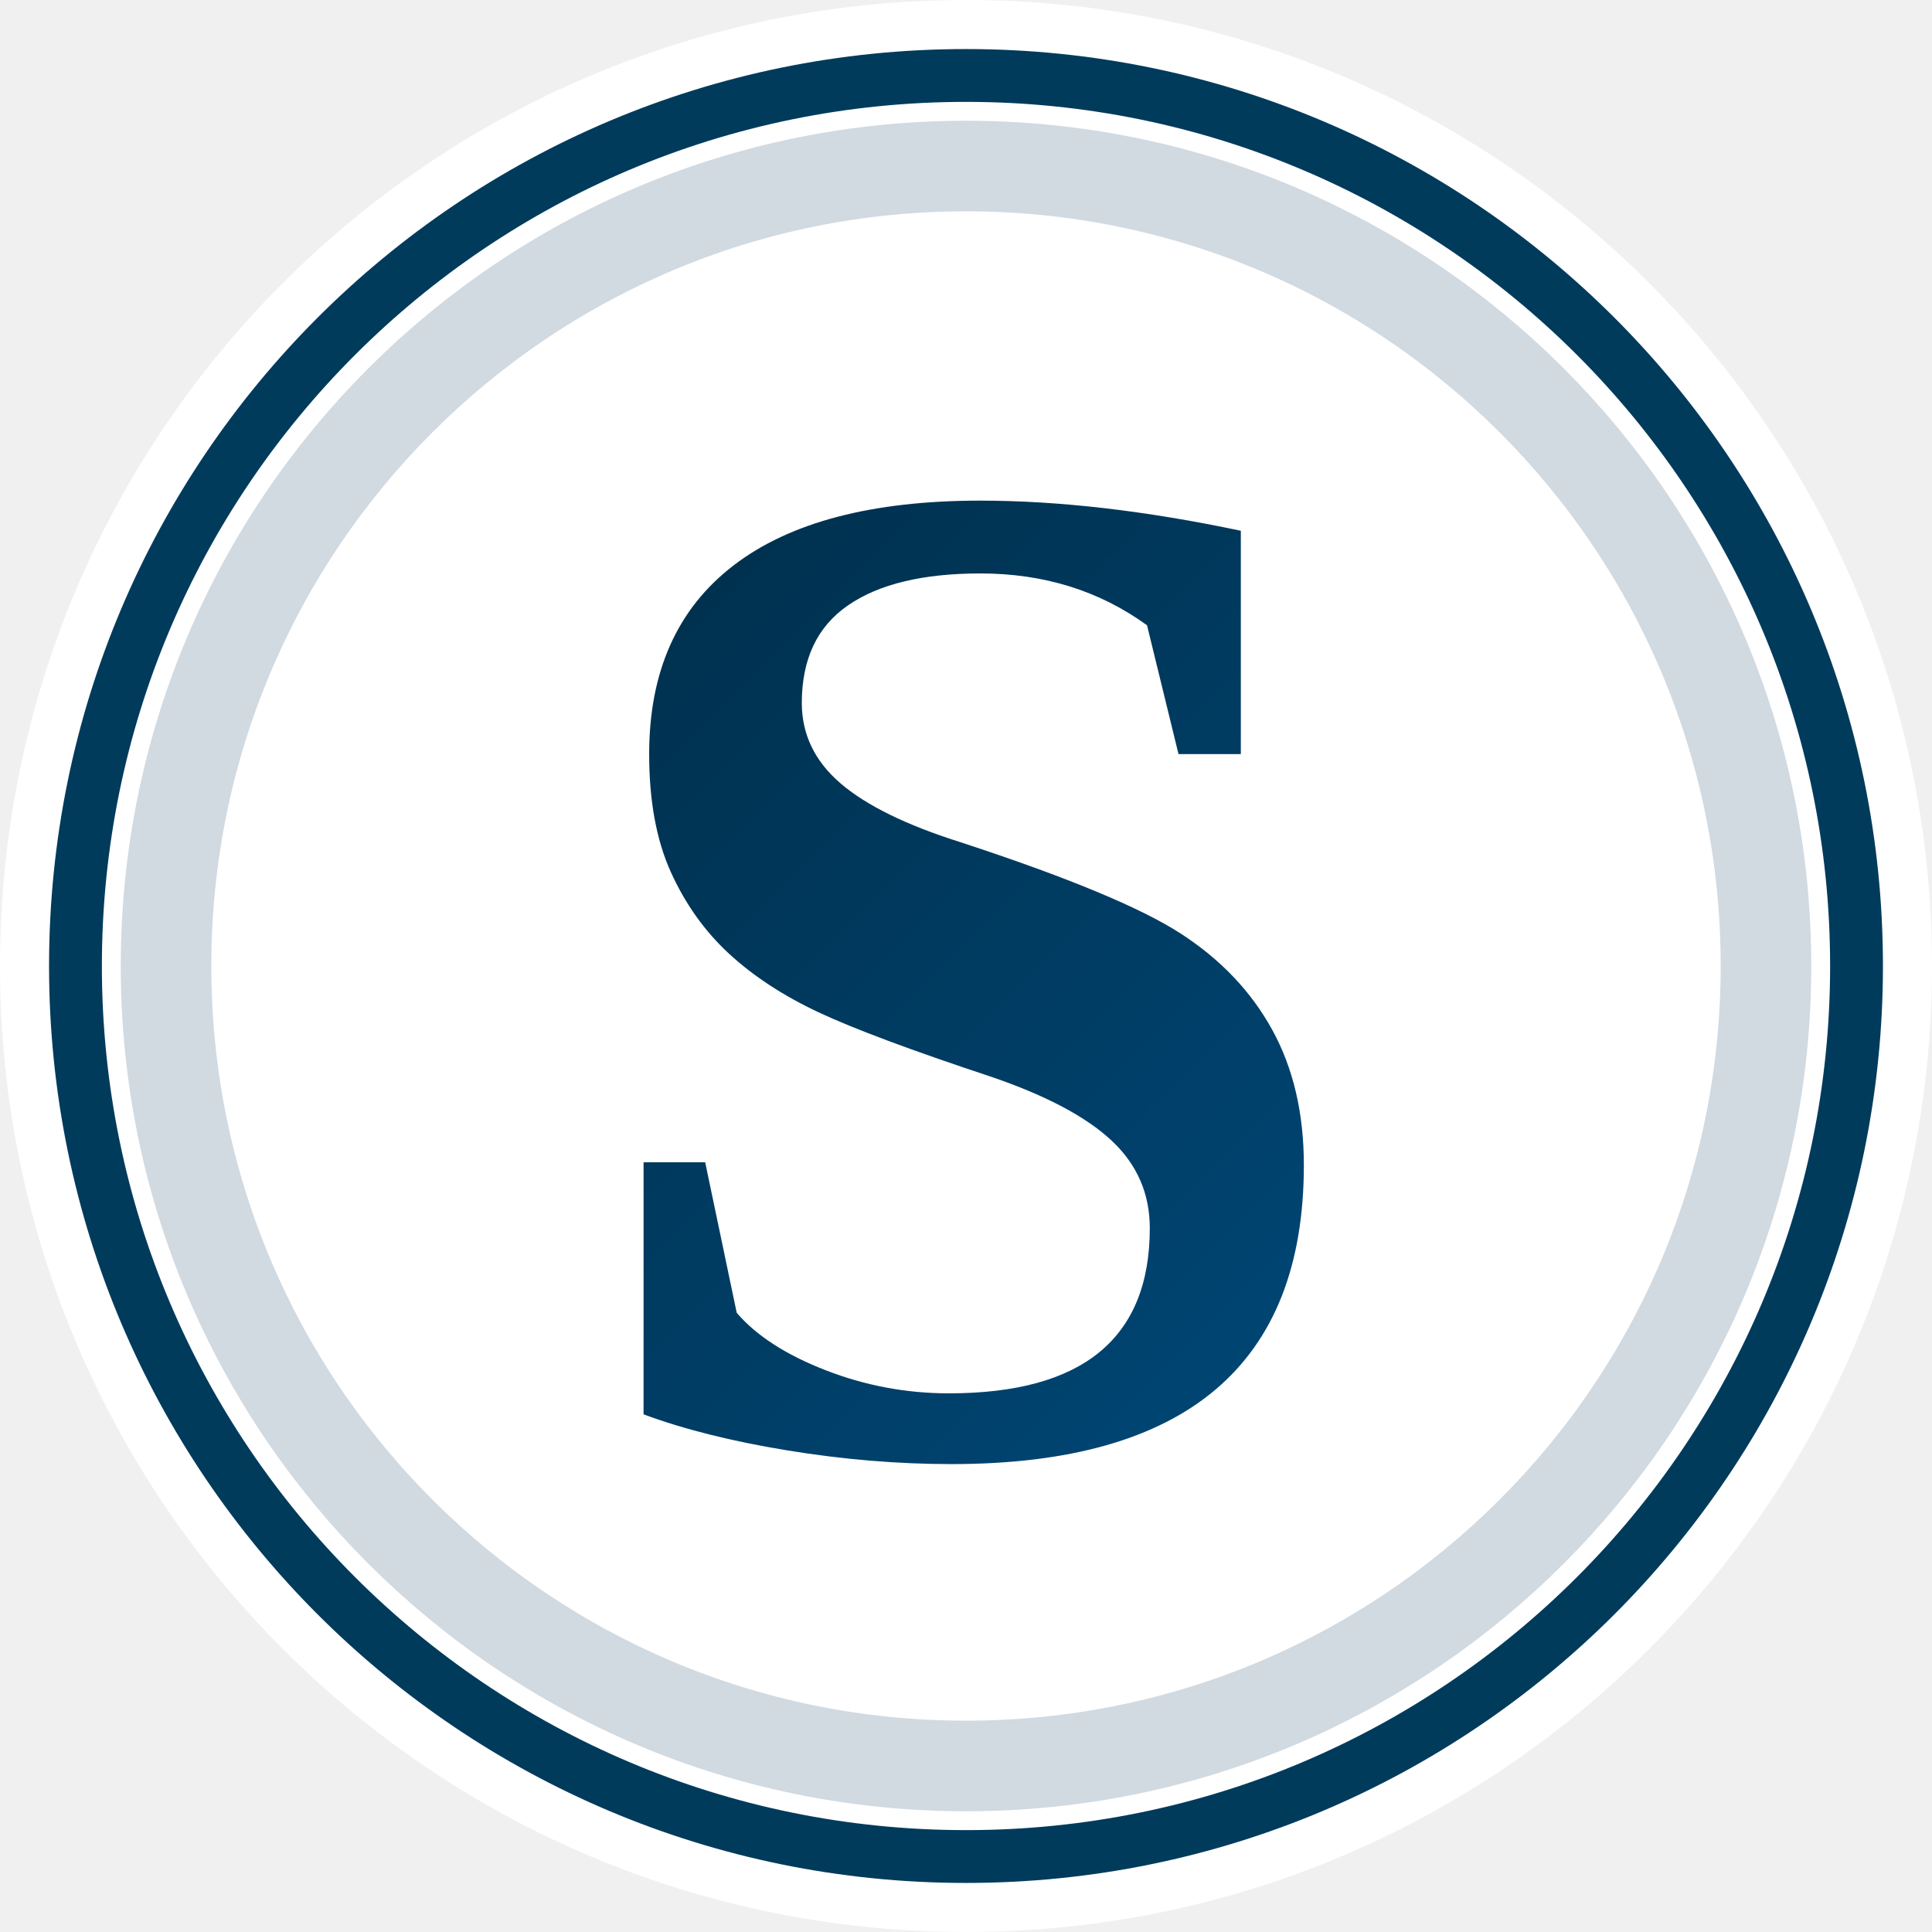
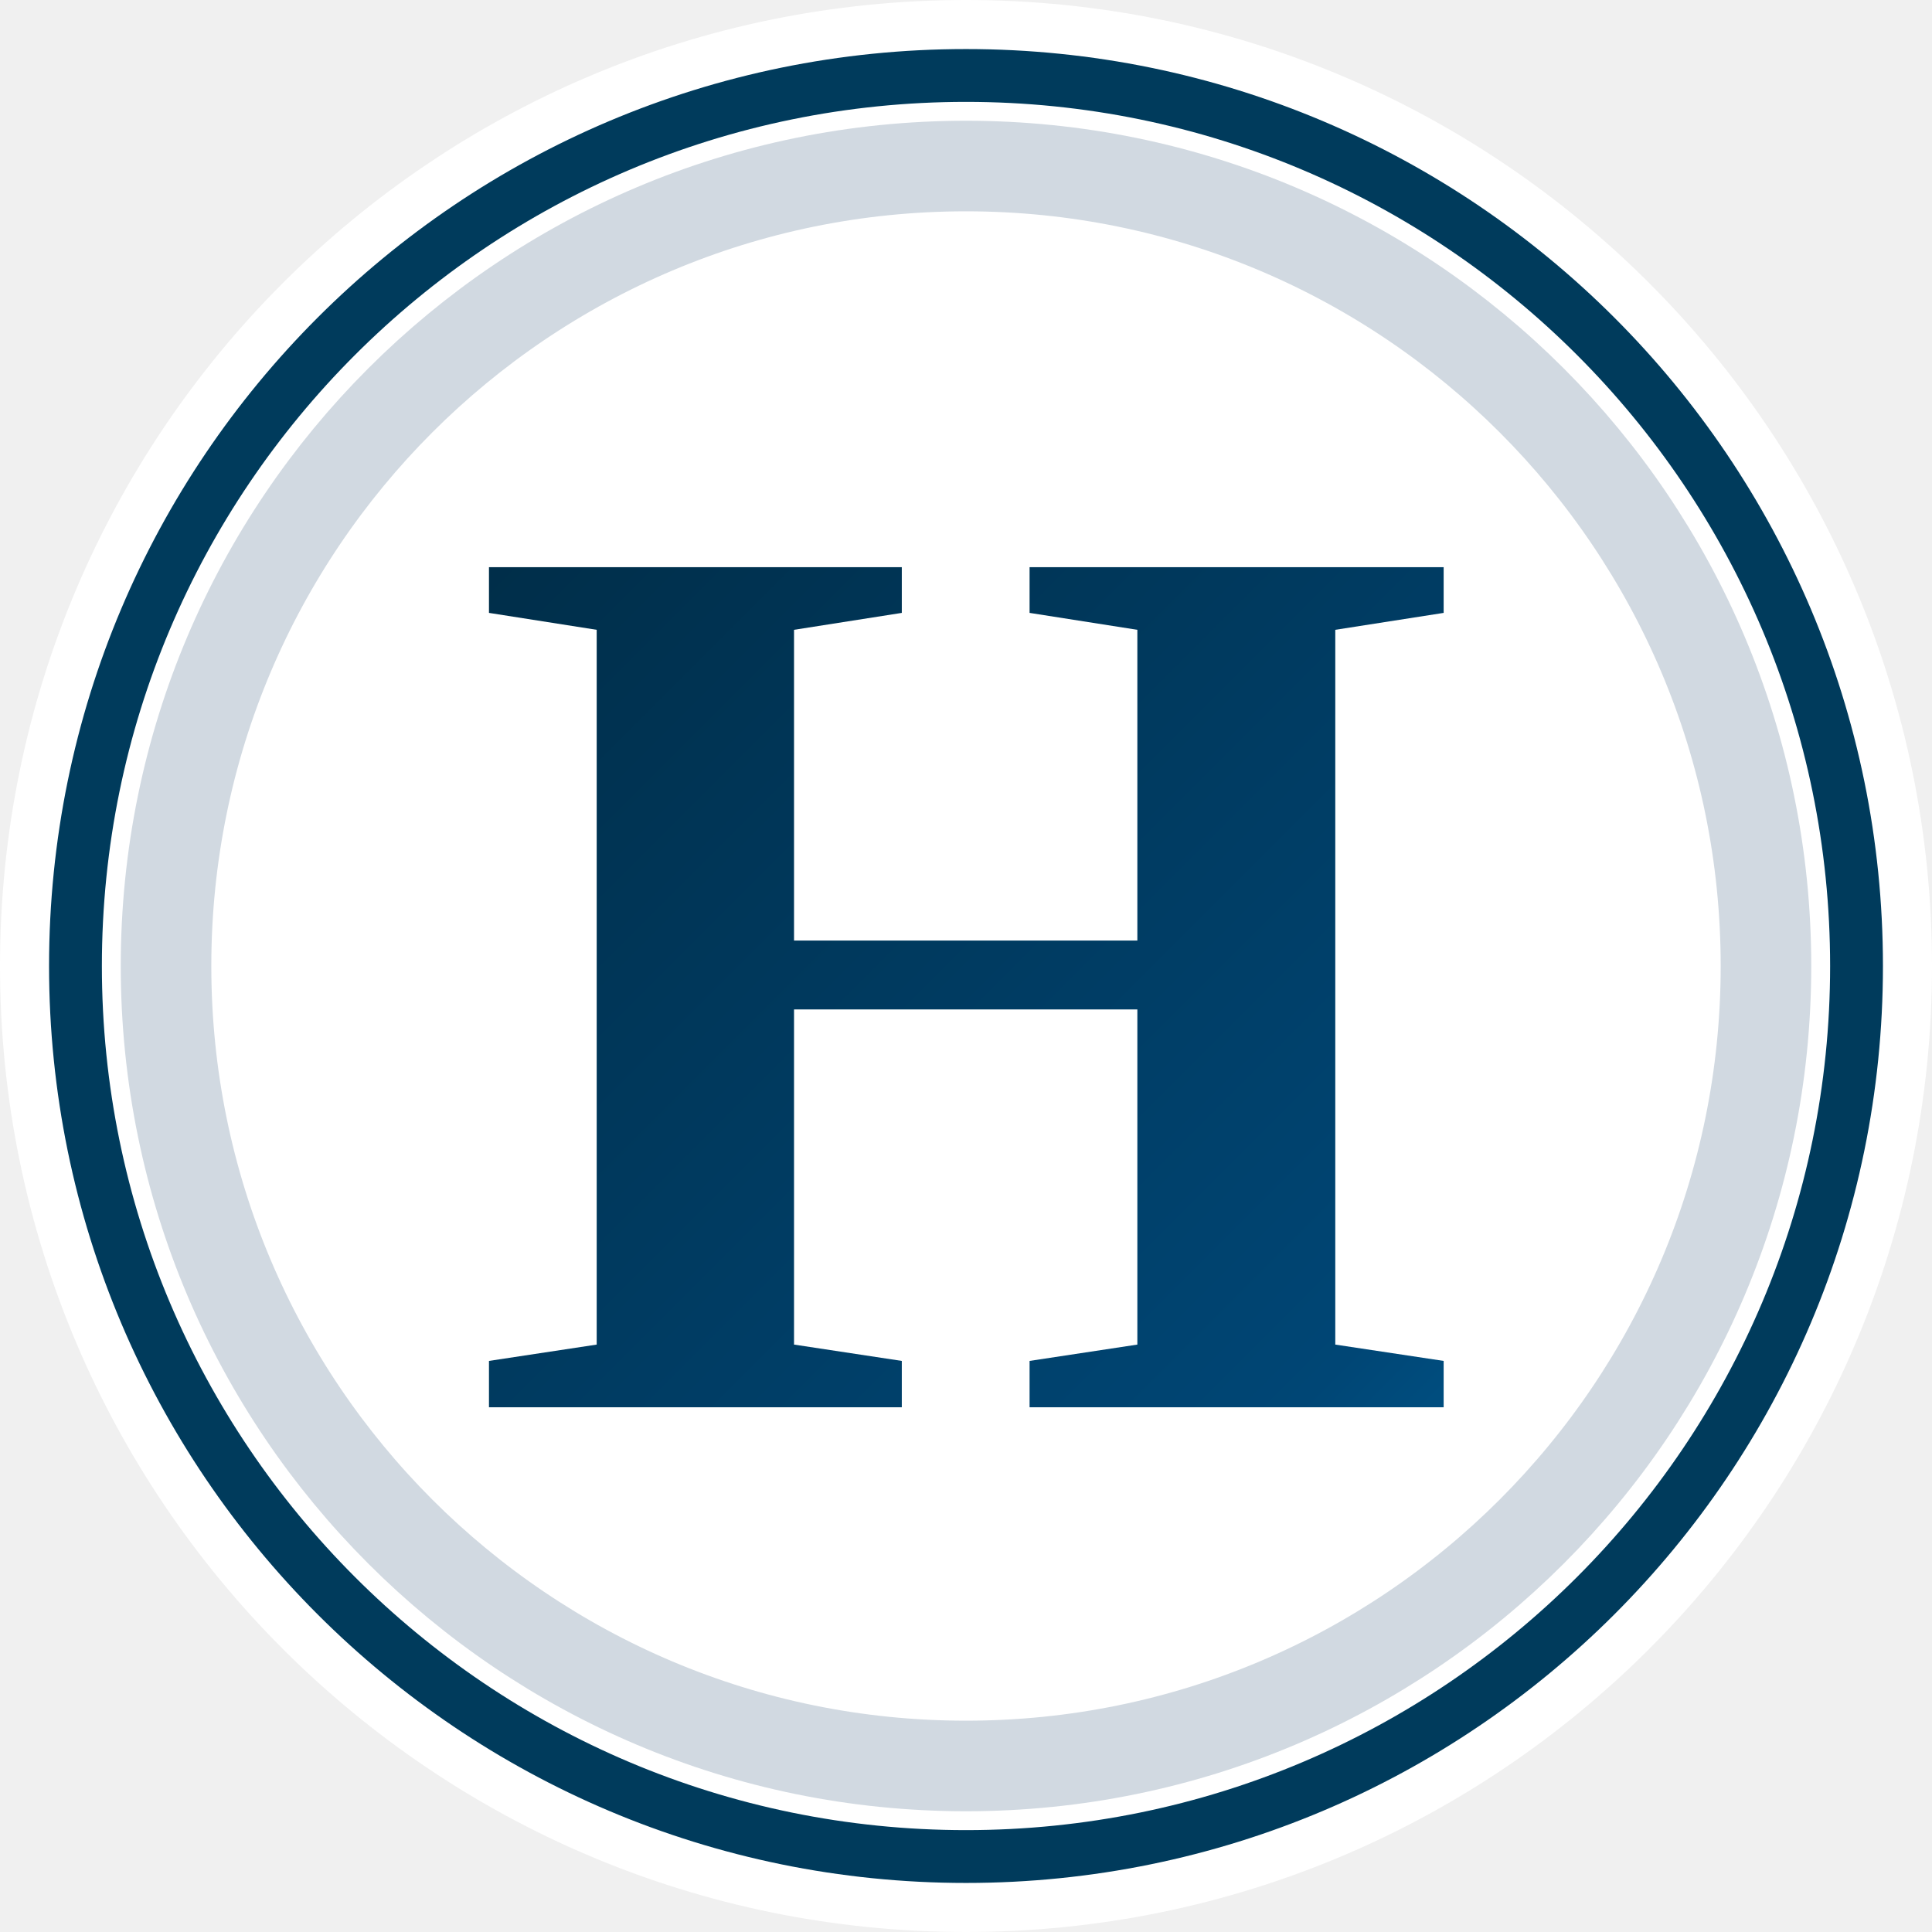
<svg xmlns="http://www.w3.org/2000/svg" width="512" height="512" viewBox="0 0 512 512" fill="none">
  <circle cx="256" cy="256" r="256" fill="white" />
  <circle cx="256" cy="256" r="236" fill="none" stroke="#003B5C" stroke-width="14" />
  <circle cx="256" cy="256" r="212" fill="none" stroke="#D1D9E1" stroke-width="24" />
-   <text x="50%" y="54%" text-anchor="middle" dominant-baseline="middle" font-family="'Playfair Display', 'Cormorant Garamond', 'Times New Roman', serif" font-size="380" font-weight="700" fill="url(#sHighlightGrad)">S</text>
+   <text x="50%" y="54%" text-anchor="middle" dominant-baseline="middle" font-family="'Playfair Display', 'Cormorant Garamond', 'Times New Roman', serif" font-size="340" font-weight="700" fill="url(#hHighlightGrad)">H</text>
  <defs>
-     <linearGradient id="sHighlightGrad" x1="0" y1="0" x2="512" y2="512" gradientUnits="userSpaceOnUse">
+     <linearGradient id="hHighlightGrad" x1="0" y1="0" x2="512" y2="512" gradientUnits="userSpaceOnUse">
      <stop offset="0.2" stop-color="#002A42" />
      <stop offset="0.7" stop-color="#004675" />
      <stop offset="1.0" stop-color="#0284C7" />
    </linearGradient>
  </defs>
</svg>
